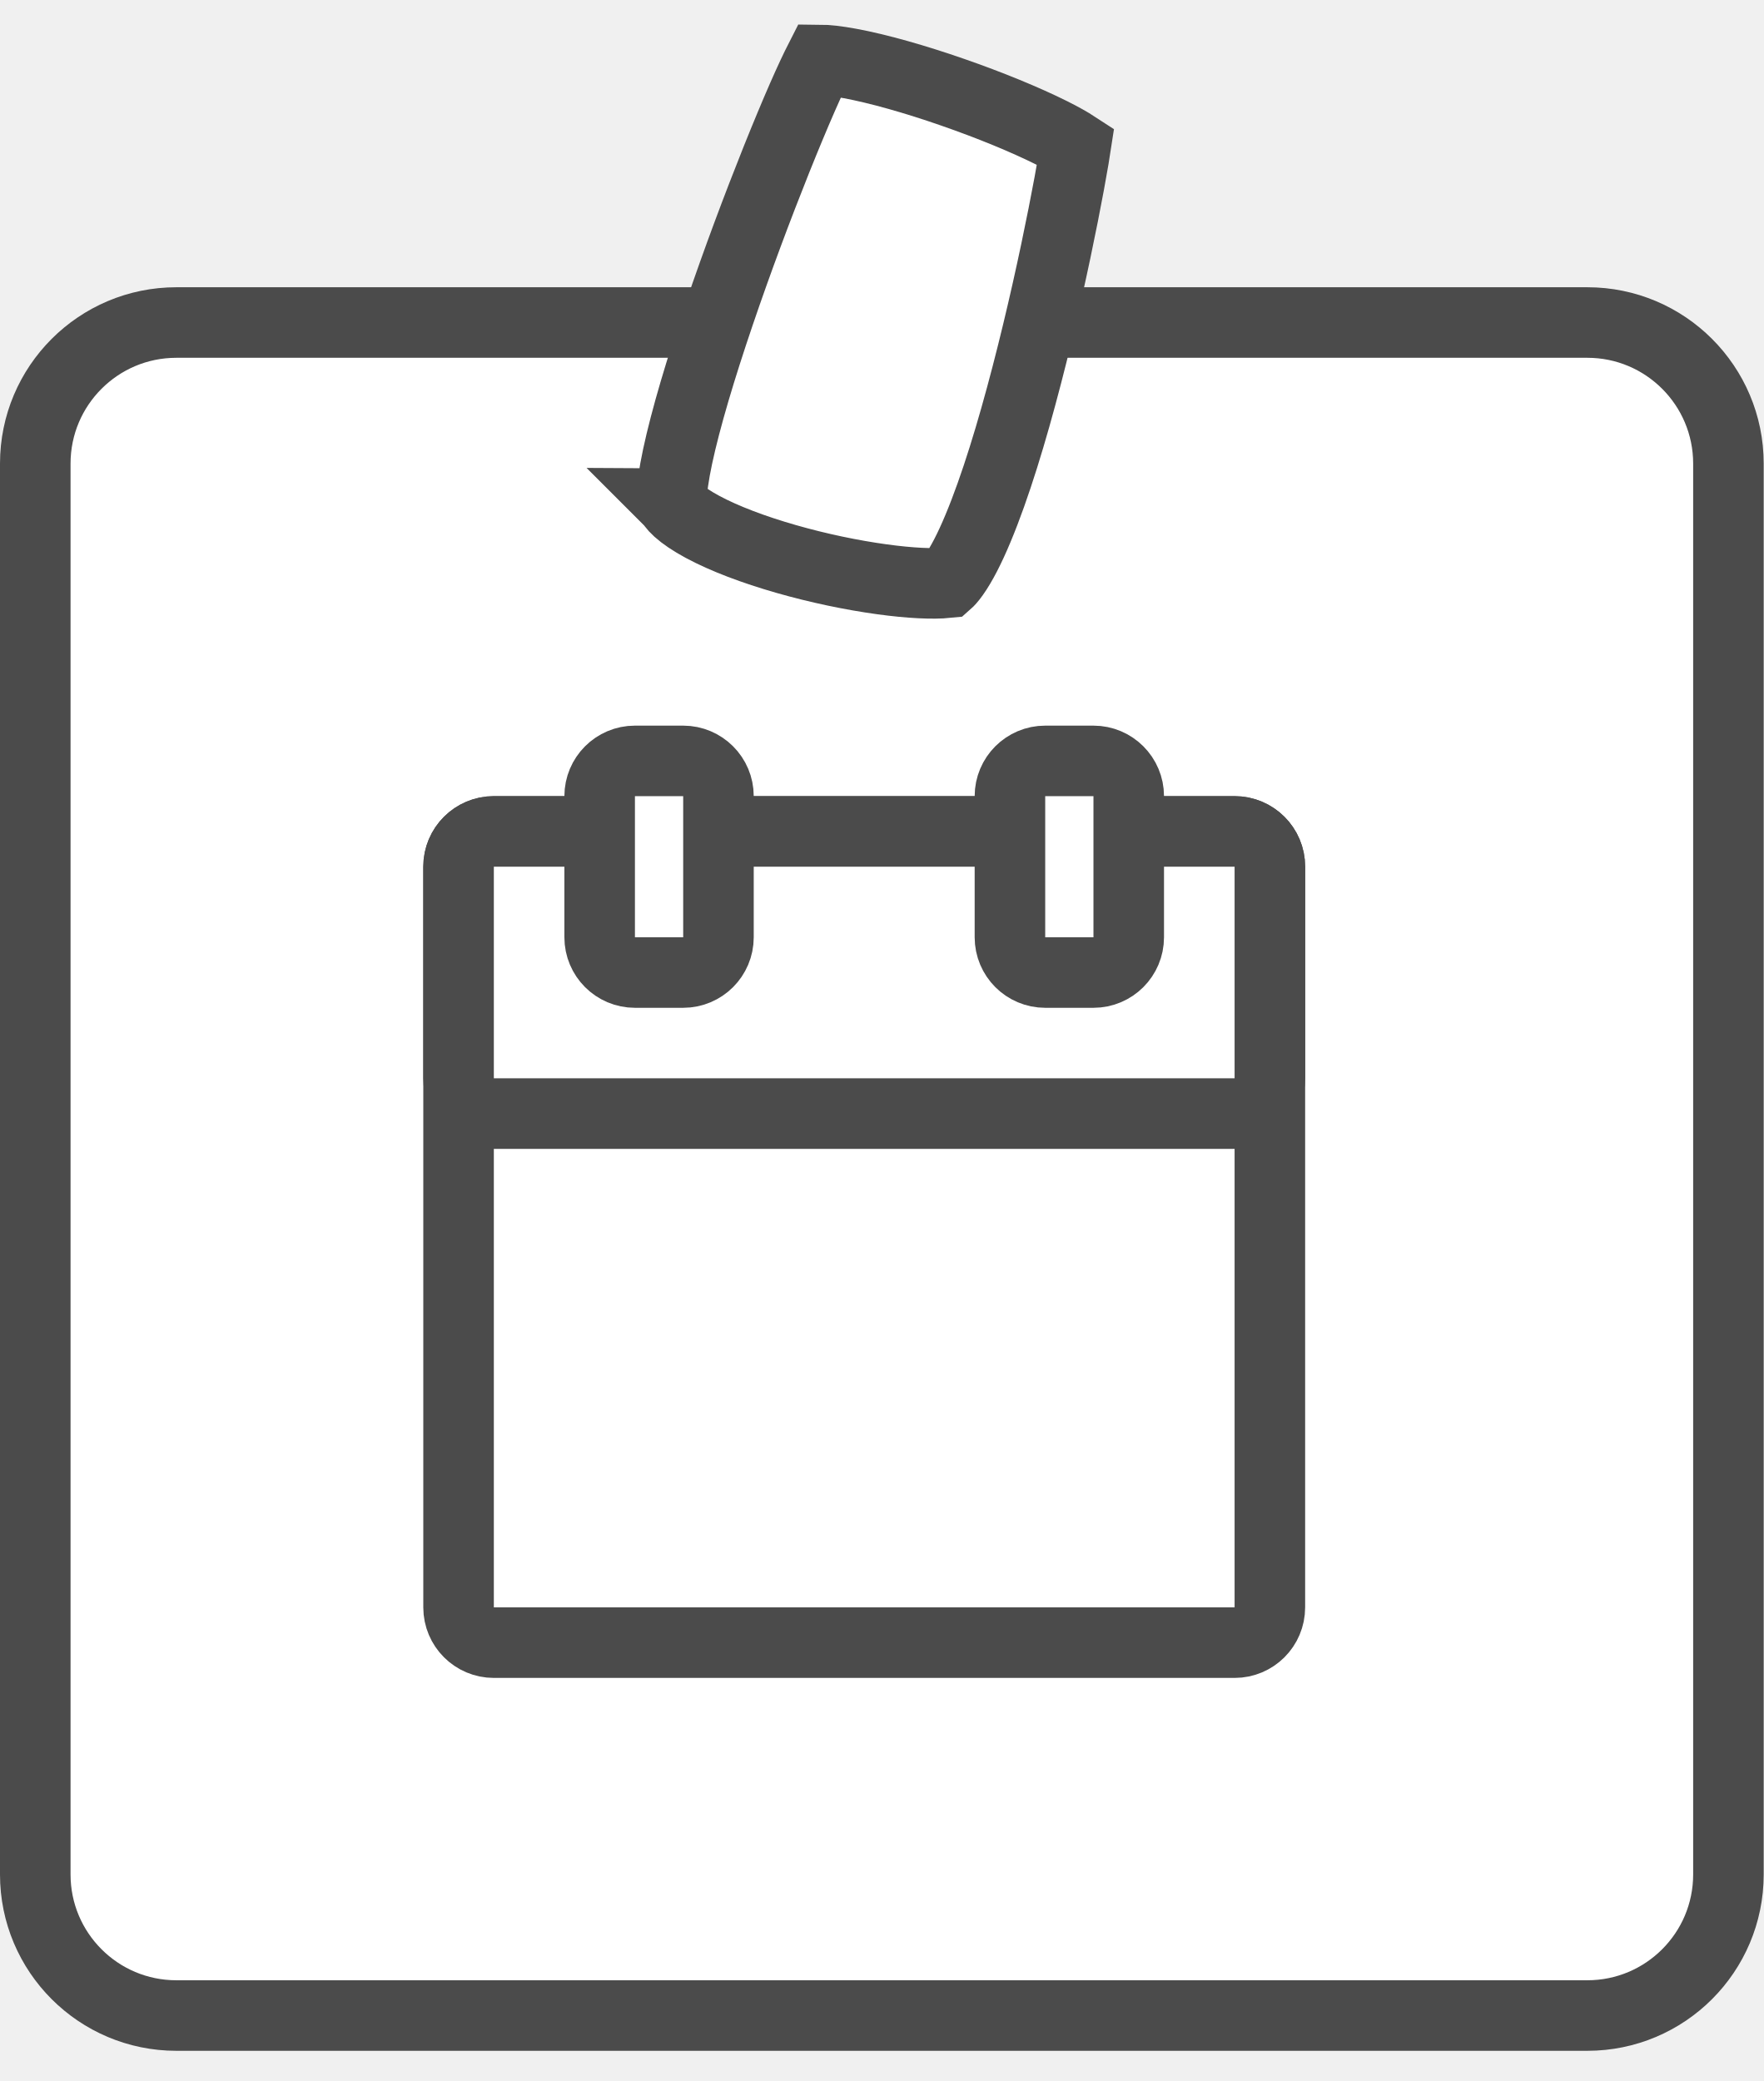
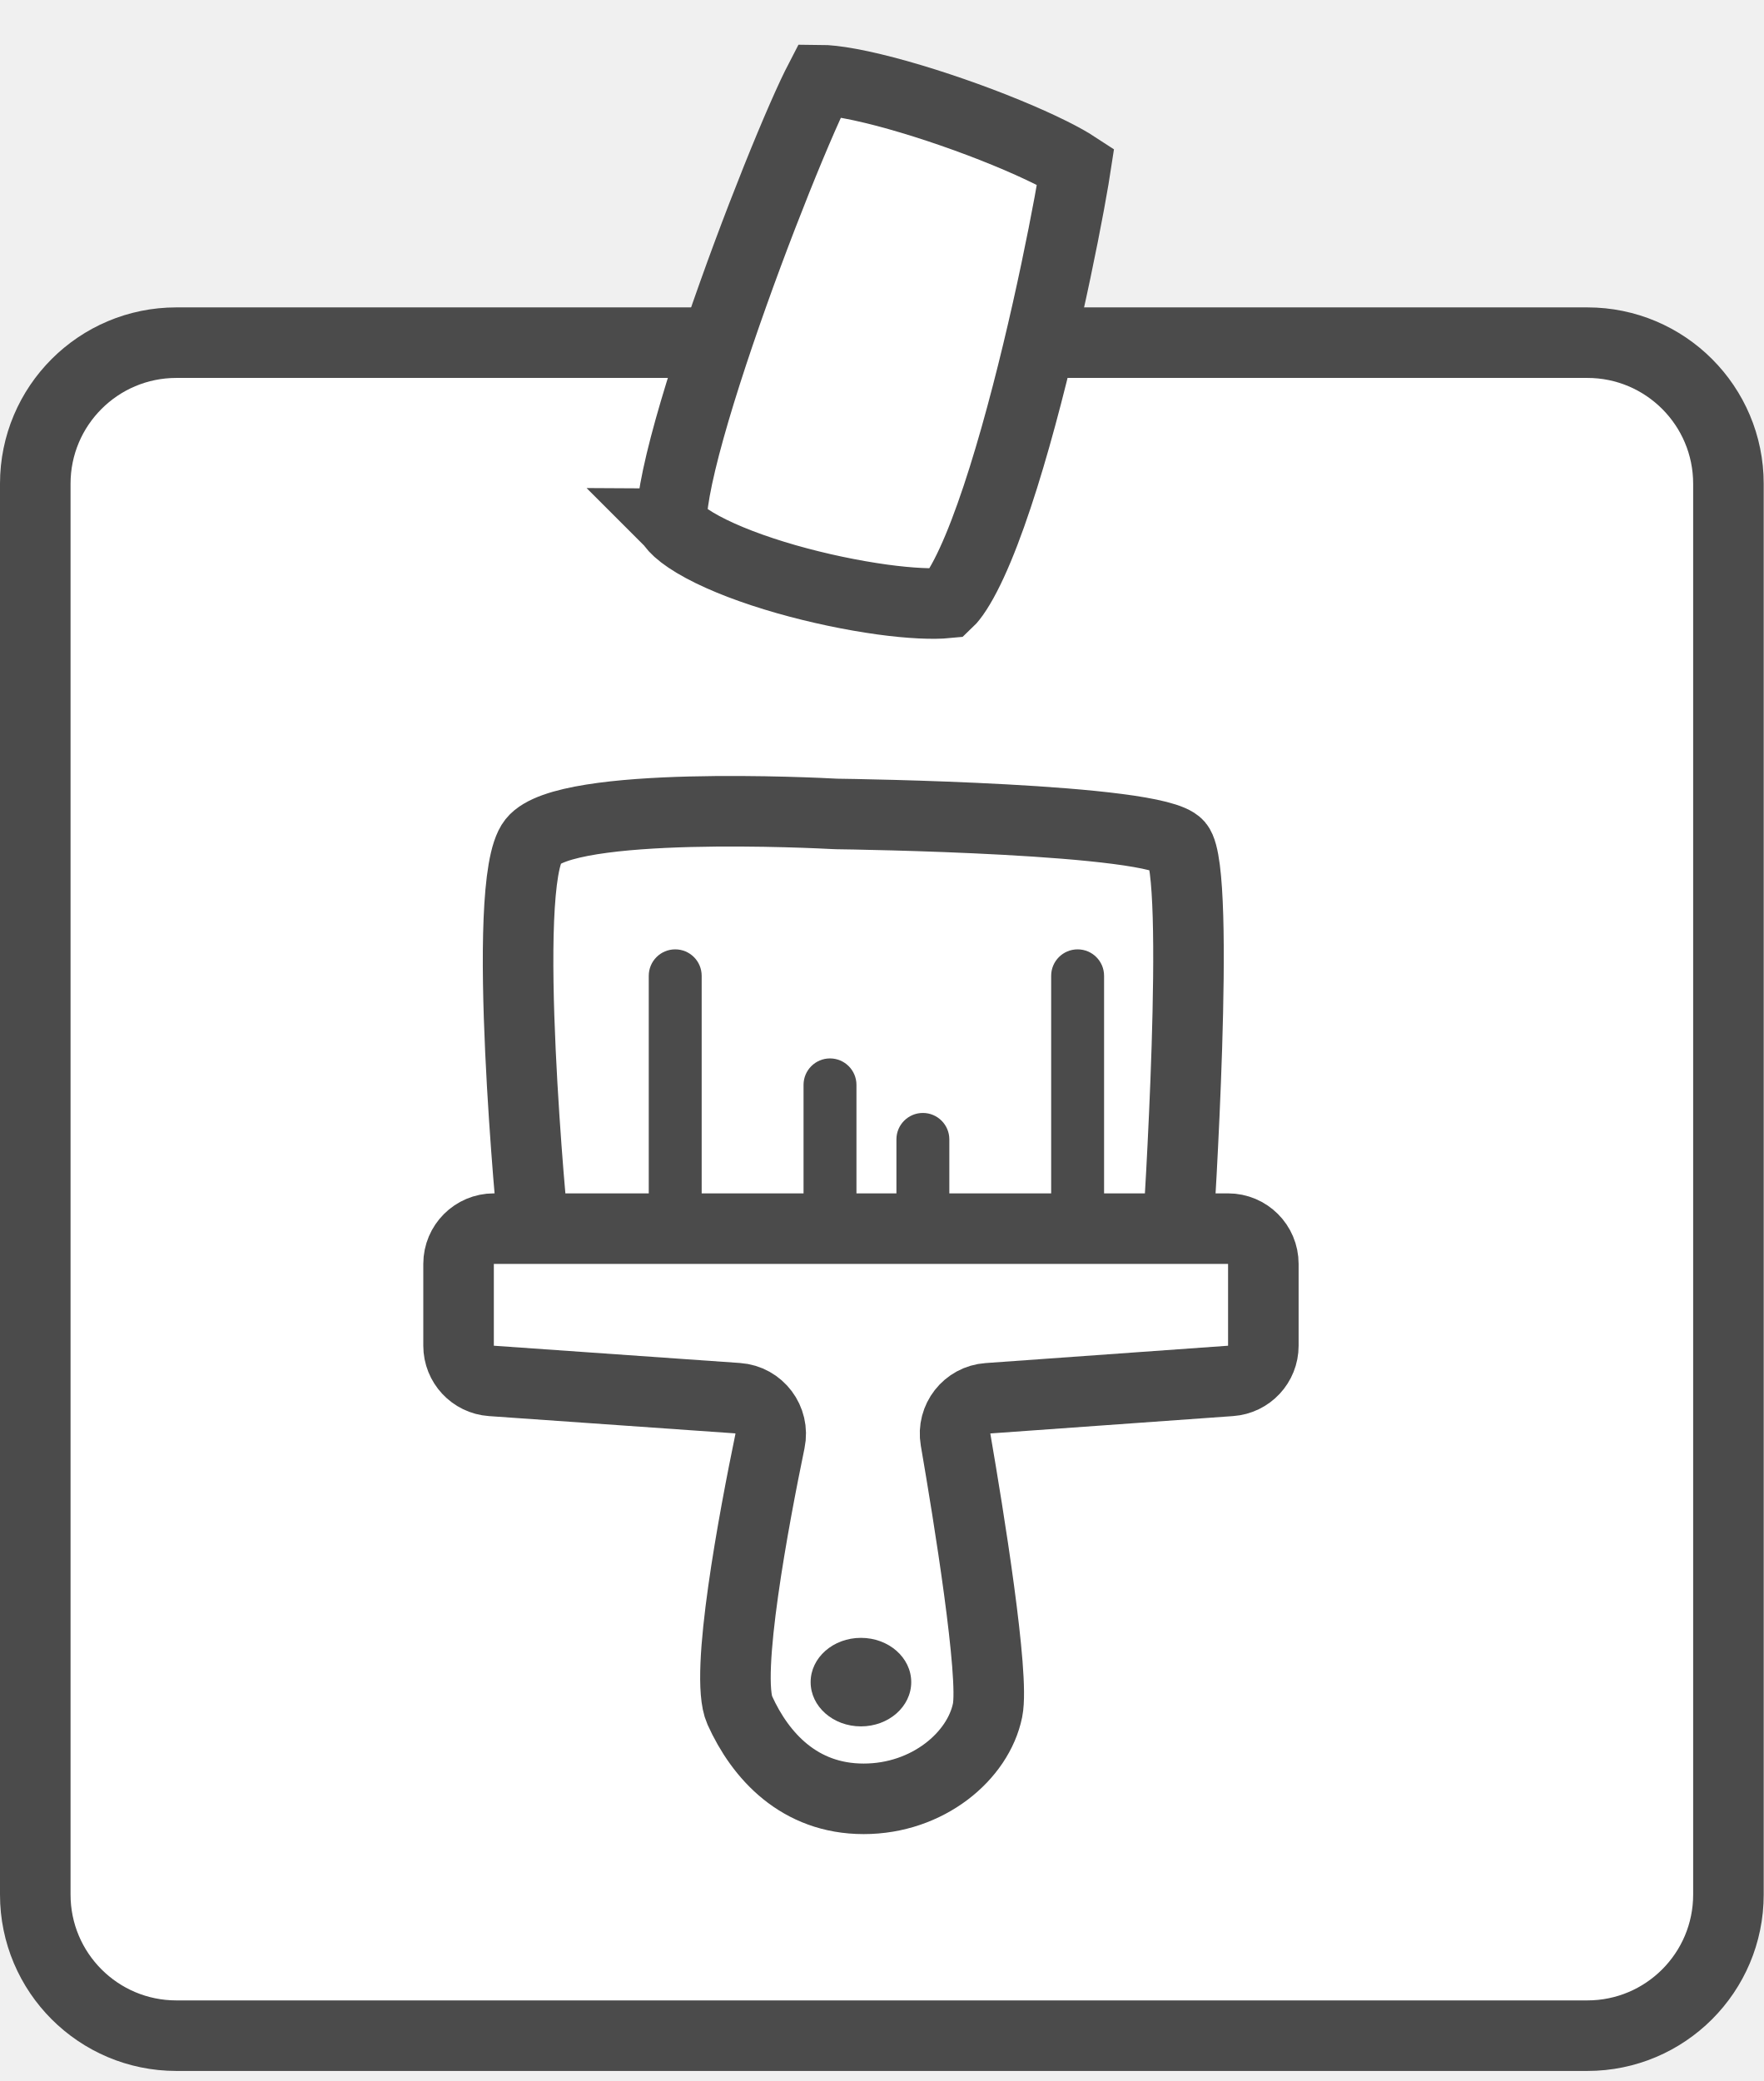
<svg xmlns="http://www.w3.org/2000/svg" width="50" height="59" viewBox="0 0 50 59" fill="none">
-   <rect x="1" y="9.144" width="48" height="48" rx="4" fill="white" stroke="#4B4B4B" stroke-width="2" />
-   <rect x="13" y="23.572" width="23" height="23" rx="1" fill="white" stroke="#4B4B4B" stroke-width="2" />
-   <rect x="13" y="23.572" width="23" height="8" rx="1" fill="white" stroke="#4B4B4B" stroke-width="2" />
-   <rect x="17" y="21.573" width="3.368" height="6" rx="1" fill="white" stroke="#4B4B4B" stroke-width="2" />
-   <rect x="28.631" y="21.573" width="3.368" height="6" rx="1" fill="white" stroke="#4B4B4B" stroke-width="2" />
-   <path d="M23.038 2.116C23.116 1.949 23.185 1.809 23.241 1.699C23.435 1.7 23.718 1.73 24.087 1.798C24.898 1.947 25.949 2.247 27.004 2.614C28.057 2.979 29.071 3.396 29.806 3.763C30.102 3.911 30.332 4.041 30.494 4.147C30.479 4.244 30.461 4.356 30.44 4.483C30.37 4.897 30.27 5.448 30.142 6.09C29.888 7.375 29.531 9.011 29.111 10.625C28.69 12.248 28.214 13.815 27.727 14.978C27.483 15.564 27.253 16.003 27.051 16.288C26.953 16.426 26.887 16.493 26.854 16.522C26.46 16.562 25.817 16.536 25.008 16.425C24.16 16.309 23.2 16.11 22.287 15.848C21.368 15.585 20.532 15.27 19.913 14.936C19.603 14.769 19.375 14.612 19.222 14.474C19.073 14.339 19.044 14.266 19.043 14.266C19.043 14.266 19.043 14.266 19.044 14.267C19.044 14.269 19.044 14.267 19.044 14.261C19.041 14.225 19.026 14.047 19.082 13.65C19.14 13.234 19.254 12.7 19.417 12.075C19.742 10.827 20.24 9.296 20.783 7.772C21.325 6.252 21.907 4.756 22.396 3.583C22.641 2.995 22.86 2.495 23.038 2.116Z" fill="white" stroke="#4B4B4B" stroke-width="2" />
+   <rect x="1" y="9.715" width="48" height="48" rx="4" fill="white" stroke="#4B4B4B" stroke-width="2" />
+   <path d="M23.038 2.687C23.117 2.52 23.185 2.381 23.242 2.271C23.435 2.272 23.718 2.301 24.087 2.369C24.898 2.519 25.949 2.819 27.004 3.185C28.057 3.55 29.071 3.967 29.807 4.335C30.102 4.483 30.332 4.612 30.494 4.718C30.479 4.815 30.461 4.928 30.44 5.054C30.37 5.468 30.27 6.019 30.142 6.661C29.888 7.946 29.531 9.582 29.111 11.197C28.69 12.819 28.214 14.386 27.728 15.549C27.483 16.135 27.253 16.575 27.051 16.86C26.953 16.997 26.887 17.064 26.855 17.094C26.46 17.133 25.817 17.108 25.008 16.997C24.16 16.88 23.201 16.681 22.287 16.42C21.368 16.157 20.532 15.842 19.913 15.507C19.603 15.34 19.375 15.183 19.222 15.045C19.073 14.91 19.044 14.837 19.043 14.837C19.043 14.837 19.044 14.838 19.044 14.838C19.044 14.84 19.044 14.838 19.044 14.832C19.041 14.796 19.027 14.619 19.082 14.221C19.14 13.806 19.254 13.272 19.417 12.646C19.743 11.398 20.24 9.867 20.783 8.344C21.325 6.823 21.907 5.327 22.396 4.154C22.641 3.567 22.86 3.067 23.038 2.687Z" fill="white" stroke="#4B4B4B" stroke-width="2" />
+   <path d="M13 38.153V35.834C13 35.281 13.448 34.834 14 34.834H15.113C15.113 34.834 14.155 25.059 15.113 23.85C16.041 22.679 23.209 23.051 23.663 23.075C23.678 23.076 23.69 23.077 23.705 23.077C24.174 23.083 32.758 23.204 33.4 23.956C34.06 24.729 33.4 34.834 33.4 34.834H34.815C35.367 34.834 35.815 35.281 35.815 35.834V38.154C35.815 38.679 35.409 39.114 34.886 39.151L28.01 39.643C27.416 39.685 26.989 40.231 27.09 40.818C27.456 42.943 28.197 47.505 27.997 48.489C27.735 49.783 26.309 51 24.484 51C22.66 51 21.556 49.783 20.972 48.489C20.531 47.511 21.385 43.001 21.828 40.859C21.953 40.259 21.521 39.684 20.91 39.641L13.93 39.151C13.406 39.114 13 38.678 13 38.153Z" fill="white" />
+   <path d="M15.113 34.834H14C13.448 34.834 13 35.281 13 35.834V38.153C13 38.678 13.406 39.114 13.93 39.151L20.91 39.641C21.521 39.684 21.953 40.259 21.828 40.859C21.385 43.001 20.531 47.511 20.972 48.489C21.556 49.783 22.66 51 24.484 51C26.309 51 27.735 49.783 27.997 48.489C28.197 47.505 27.456 42.943 27.09 40.818C26.989 40.231 27.416 39.685 28.01 39.643L34.886 39.151C35.409 39.114 35.815 38.679 35.815 38.154V35.834C35.815 35.281 35.367 34.834 34.815 34.834H33.4M15.113 34.834C15.113 34.834 14.155 25.059 15.113 23.85C16.041 22.679 23.209 23.051 23.663 23.075C23.678 23.076 23.69 23.077 23.705 23.077C24.174 23.083 32.758 23.204 33.4 23.956C34.06 24.729 33.4 34.834 33.4 34.834M15.113 34.834H19.24H23.685H28.598H33.4" stroke="#4B4B4B" stroke-width="2" />
+   <path d="M19.892 27.666C19.892 27.251 19.557 26.916 19.142 26.916C18.728 26.916 18.392 27.251 18.392 27.666H19.892ZM18.392 27.666V34.623H19.892V27.666H18.392Z" fill="#4B4B4B" />
+   <path d="M31.3 27.666C31.3 27.251 30.964 26.916 30.55 26.916C30.136 26.916 29.8 27.251 29.8 27.666H31.3ZM29.8 27.666V34.623H31.3V27.666H29.8Z" fill="#4B4B4B" />
+   <path d="M26.913 32.304C26.913 31.89 26.577 31.554 26.163 31.554C25.748 31.554 25.413 31.89 25.413 32.304H26.913ZM25.413 32.304V34.623H26.913V32.304H25.413Z" fill="#4B4B4B" />
+   <path d="M24.28 30.758C24.28 30.344 23.944 30.008 23.53 30.008C23.116 30.008 22.78 30.344 22.78 30.758H24.28ZM22.78 30.758V34.623H24.28V30.758H22.78Z" fill="#4B4B4B" />
+   <ellipse cx="24.407" cy="47.691" rx="1.426" ry="1.255" fill="#4B4B4B" />
</svg>
